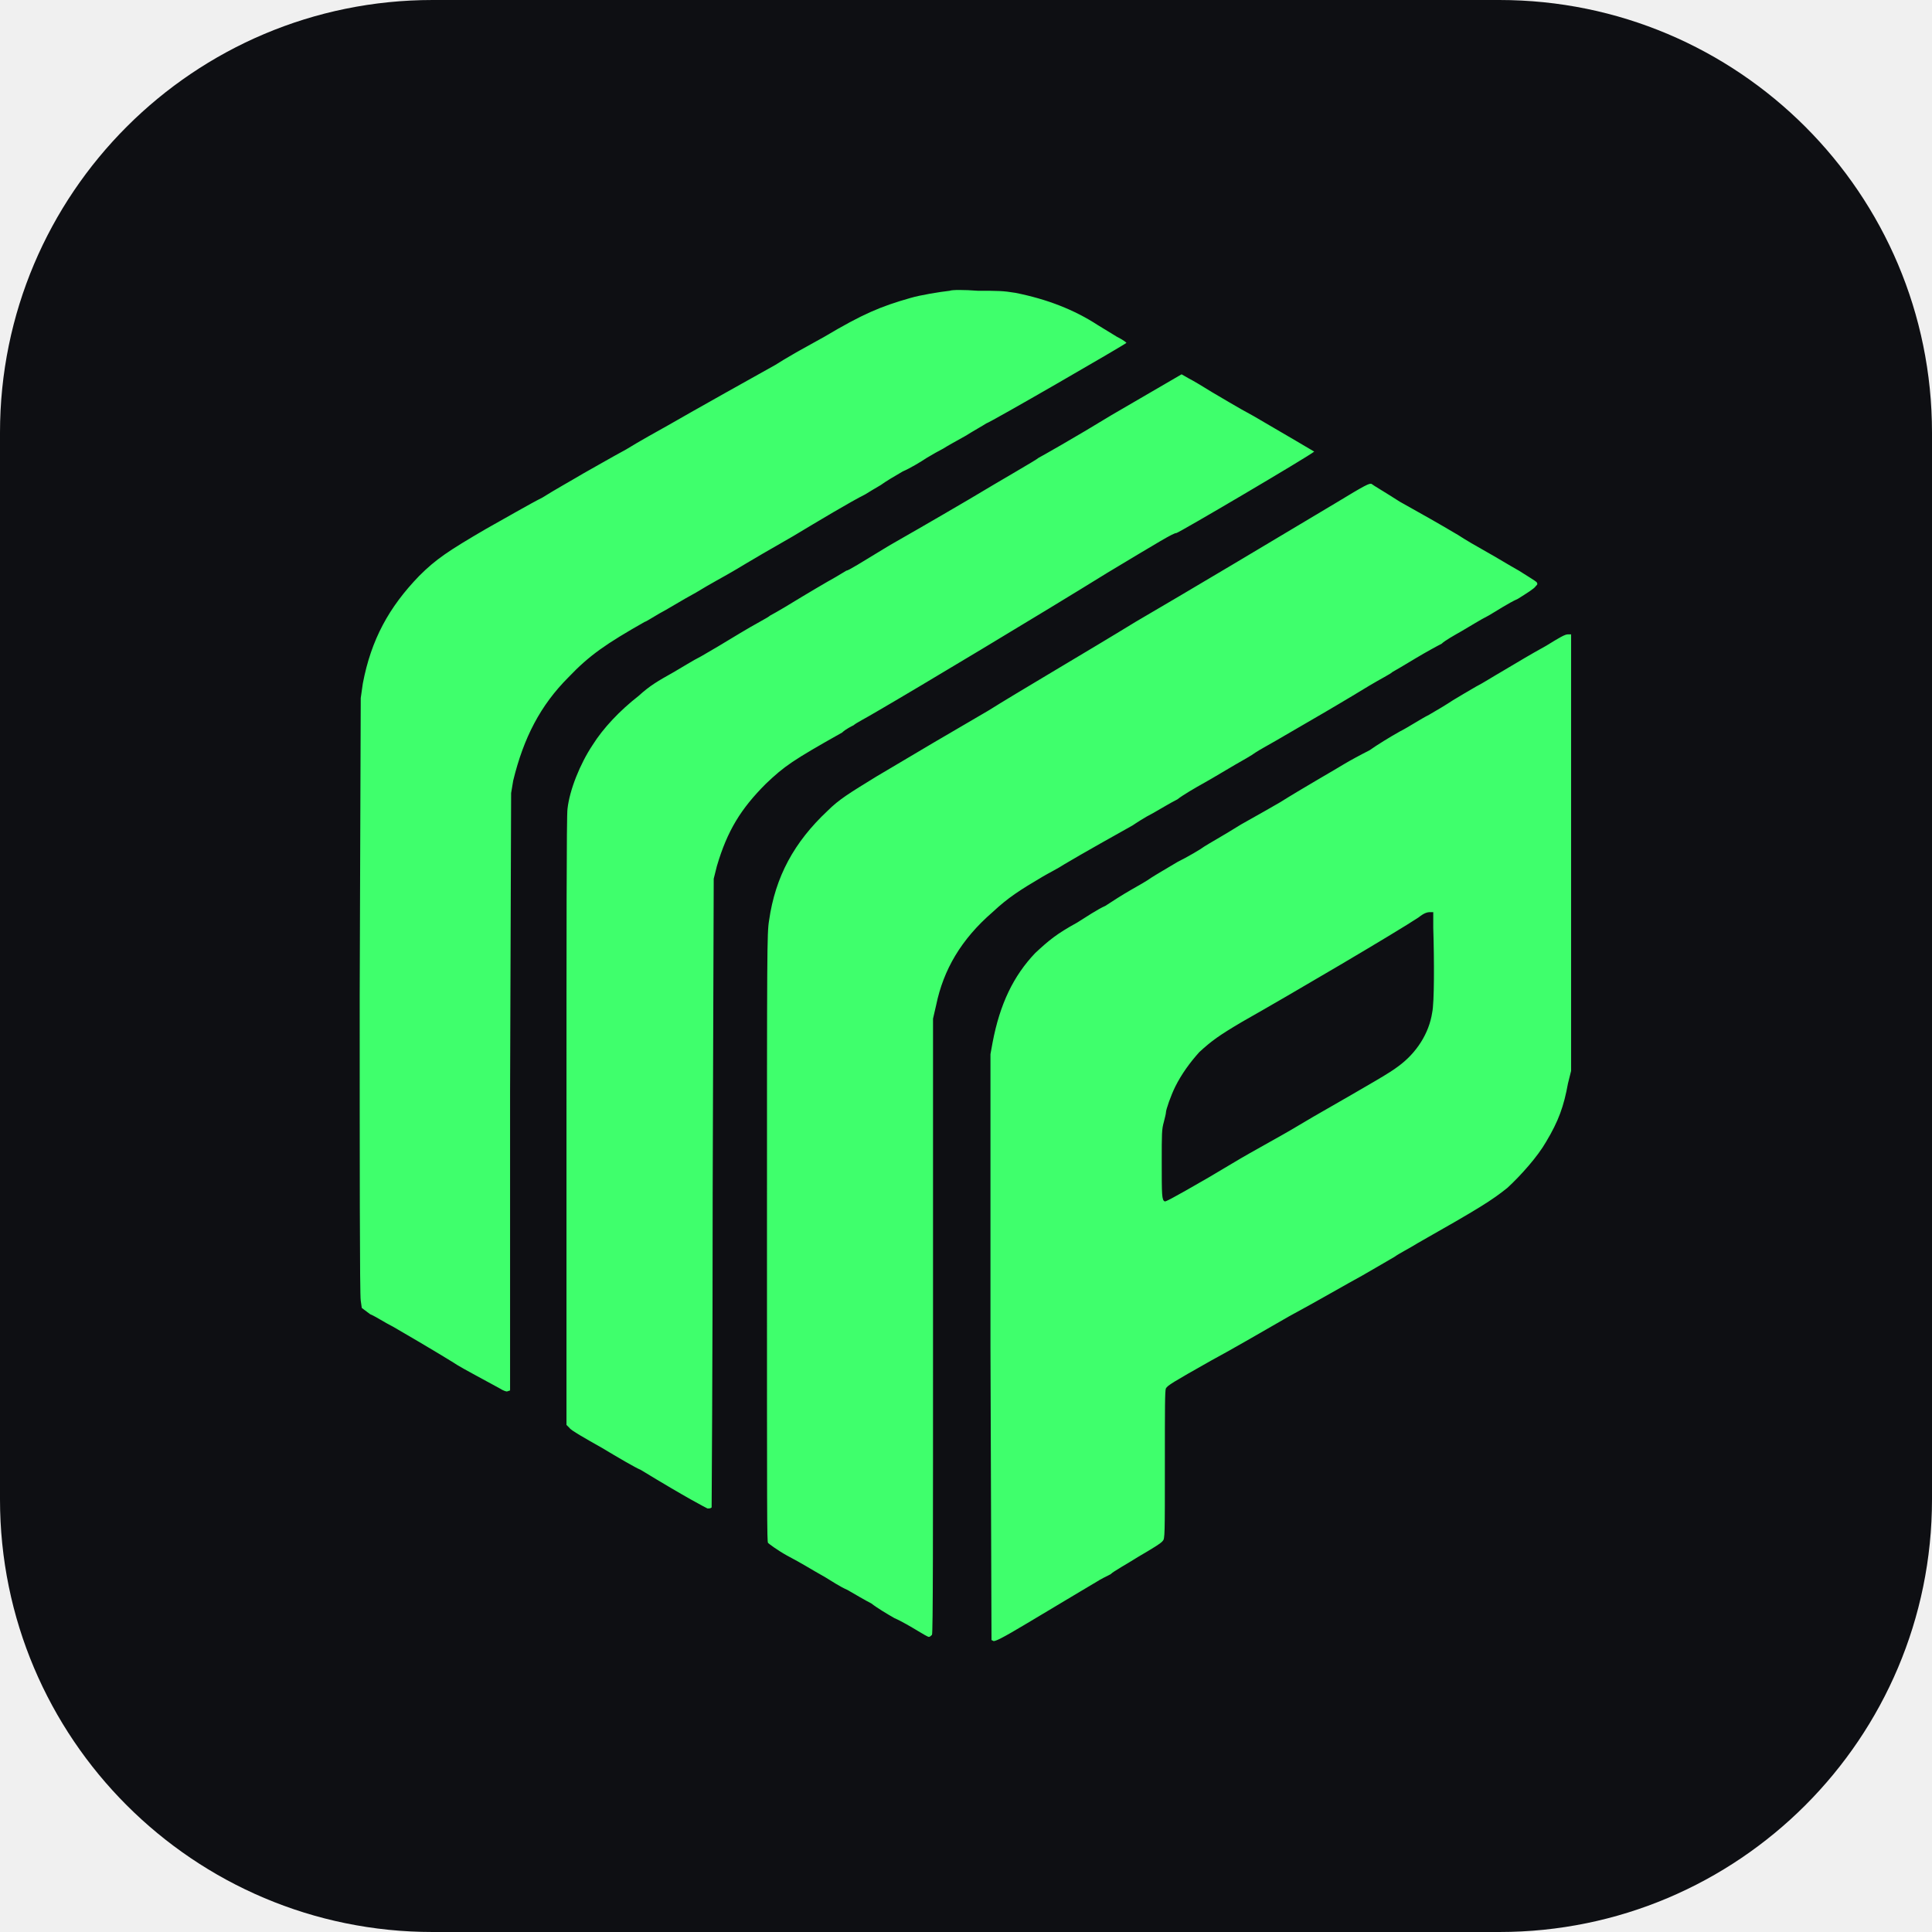
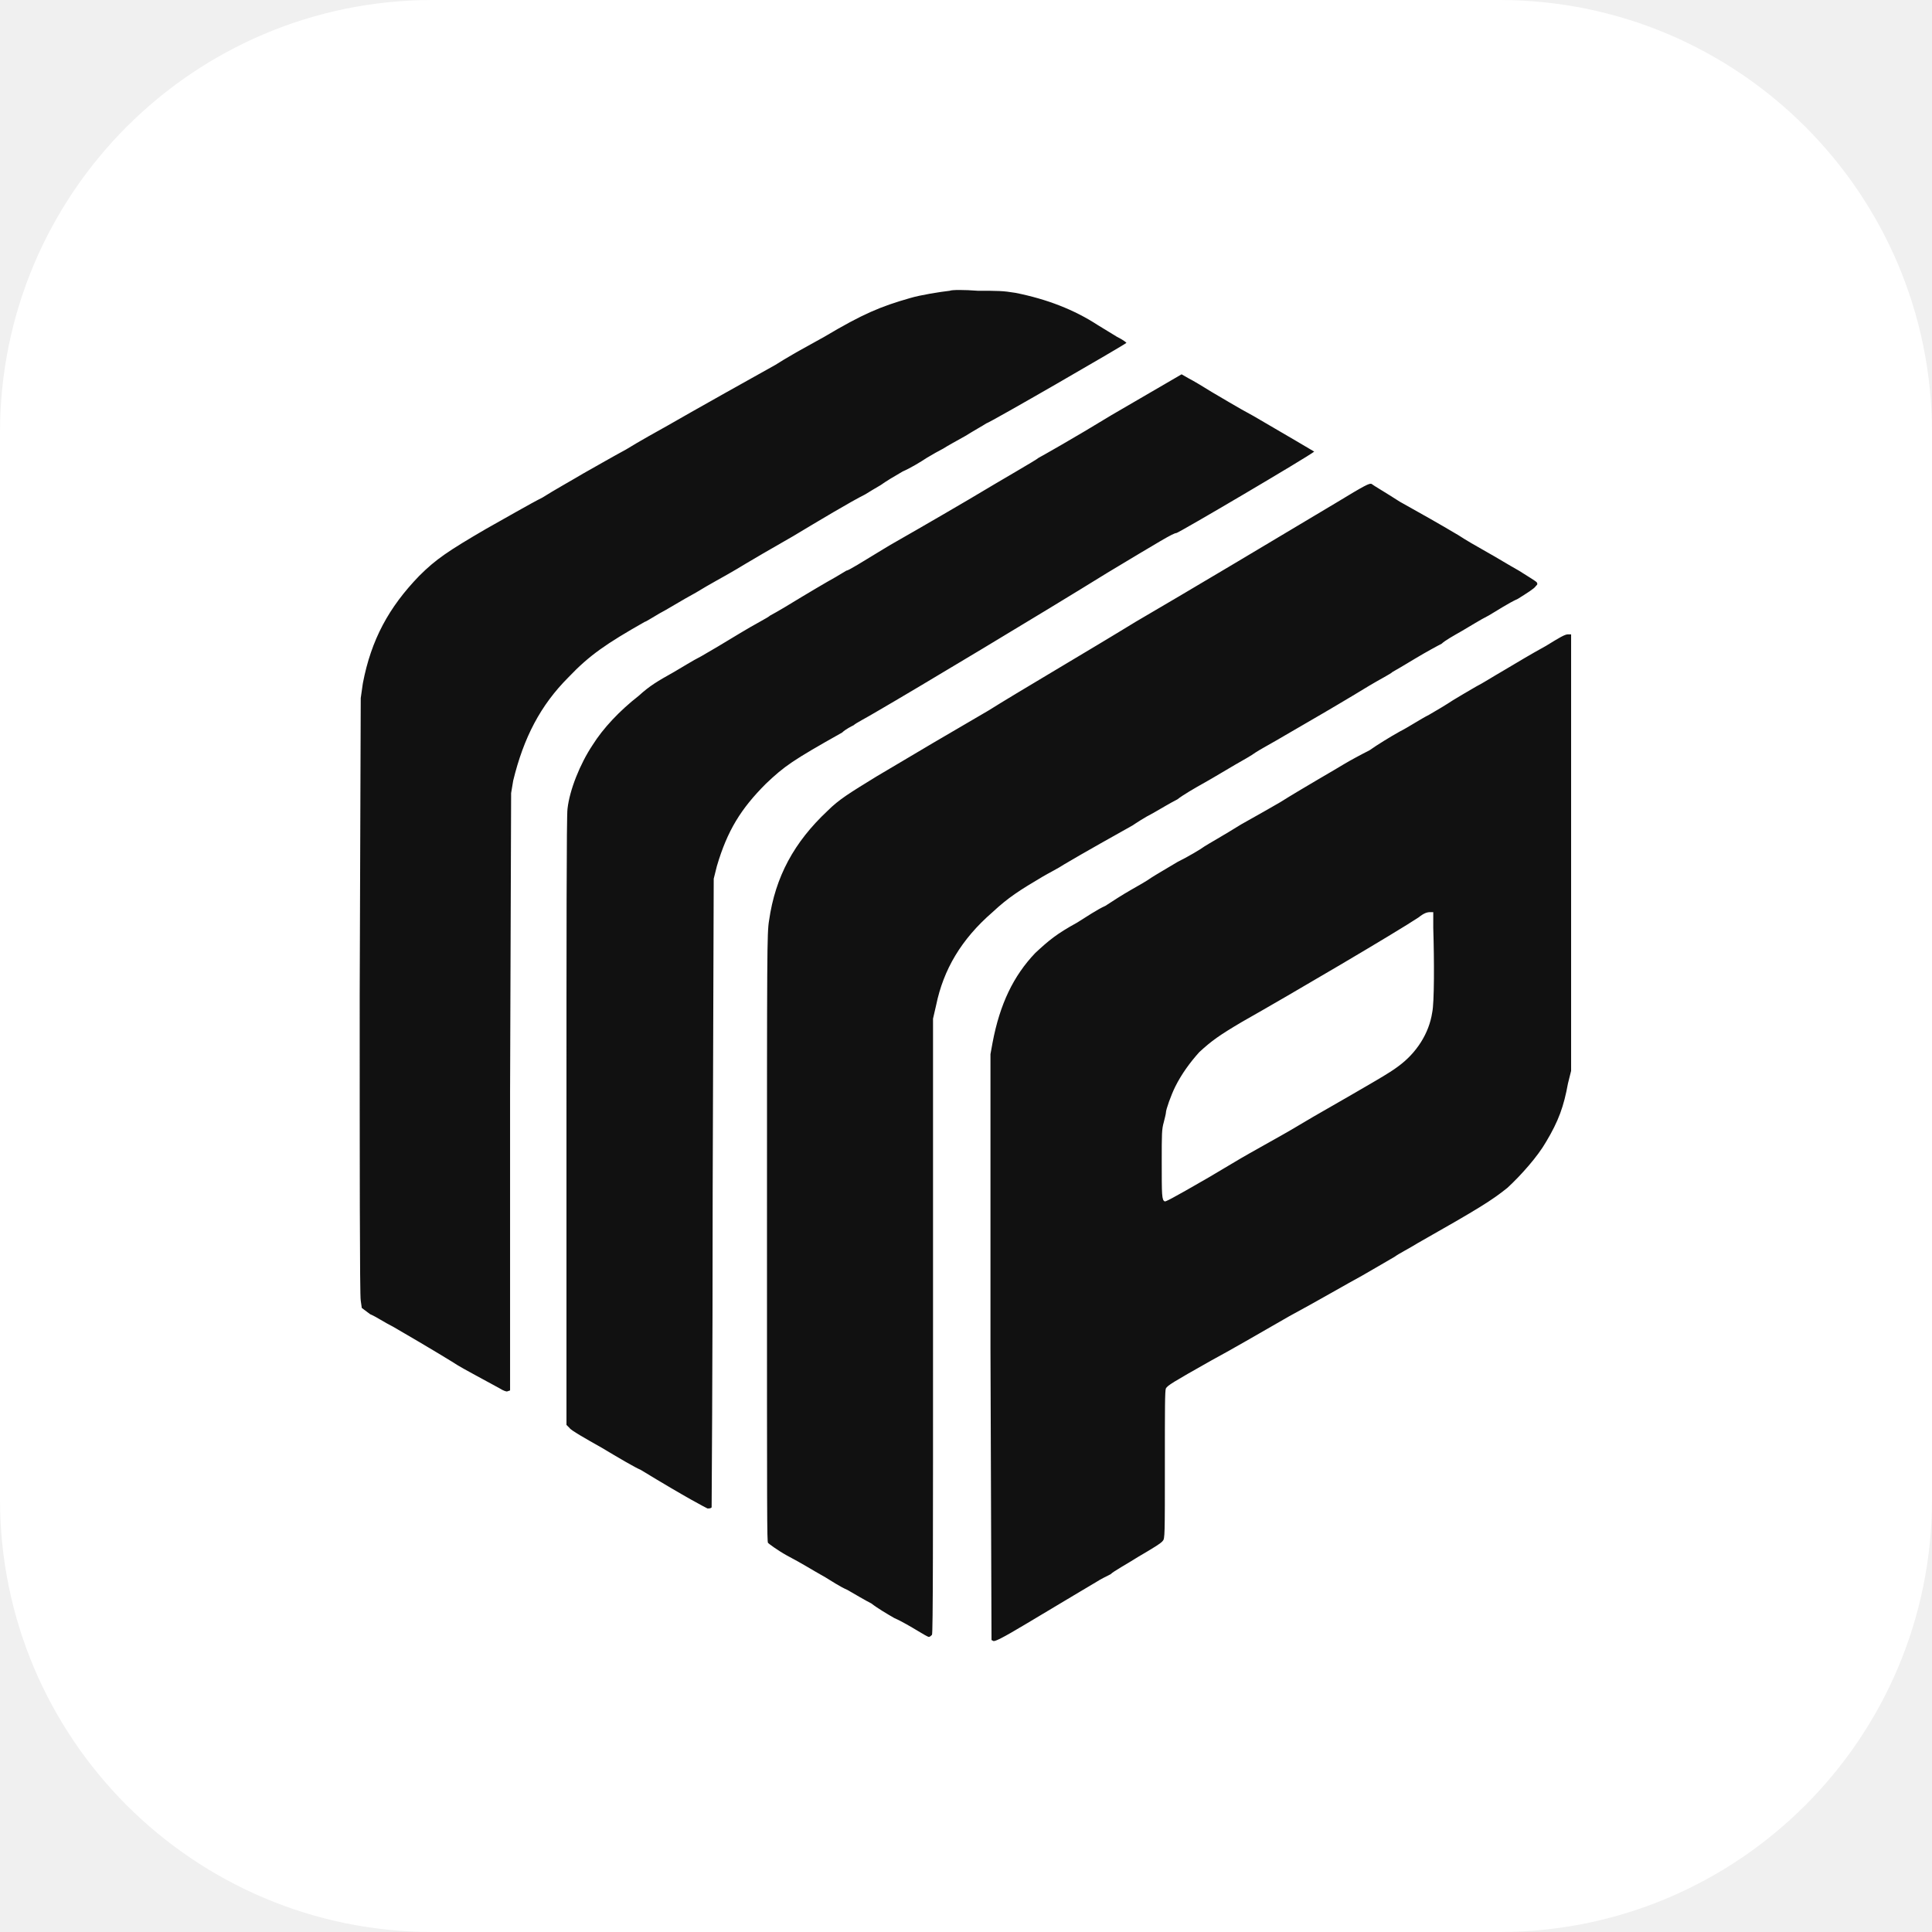
<svg xmlns="http://www.w3.org/2000/svg" viewBox="0 0 64.75 64.75">
-   <rect width="64.75" height="64.75" rx="14.5" fill="#0E0F13" />
+   <rect width="64.75" height="64.75" rx="14.5" fill="#FFFFFF" />
  <g transform="translate(9.71 9.71) scale(0.7)">
-     <path fill="#3FFF6C" transform="translate(3.35 0)" d="M28.25 0.05c-0.45 0.05-1.4 0.2-1.9 0.35c-1.4 0.4-2.25 0.75-4.1 1.85c-0.35 0.2-1 0.55-1.35 0.75c-0.35 0.2-0.85 0.5-1 0.6c-0.55 0.3-4.2 2.35-5.15 2.9c-0.45 0.25-1.35 0.75-2 1.15c-0.65 0.35-1.6 0.9-2.05 1.15c-0.5 0.3-1.4 0.8-1.95 1.15c-0.6 0.3-1.8 1-2.7 1.5c-1.8 1.05-2.4 1.45-3.2 2.25c-1.45 1.5-2.3 3.05-2.7 5.15l-0.1 0.7l-0.05 14.25c0 7.8 0 14.4 0.05 14.6l0.05 0.35l0.4 0.3c0.25 0.1 0.7 0.4 1.1 0.6c1.9 1.1 2.95 1.75 3.1 1.85c0.15 0.1 1.45 0.8 2 1.1c0.15 0.1 0.3 0.15 0.35 0.15l0.15-0.05l0-14.3l0.05-14.3l0.1-0.6c0.5-2.05 1.3-3.6 2.65-4.95c1-1.05 1.8-1.6 3.65-2.65c0.05 0 0.35-0.2 0.7-0.4c0.3-0.15 1.1-0.65 1.75-1c0.65-0.4 1.4-0.8 1.65-0.95c0.45-0.25 0.55-0.35 3-1.75c1.25-0.75 2.75-1.65 3.45-2c0.15-0.1 0.5-0.3 0.75-0.45c0.2-0.15 0.7-0.45 1.05-0.65c0.35-0.15 0.85-0.45 1.15-0.65c0.25-0.15 0.6-0.35 0.8-0.45c0.15-0.1 0.6-0.35 1.05-0.6c0.4-0.25 0.85-0.5 1-0.6c0.2-0.05 6.6-3.75 6.7-3.85c0.05 0-0.15-0.15-0.45-0.3c-0.25-0.15-0.65-0.4-0.9-0.55c-1.15-0.75-2.45-1.25-3.95-1.55c-0.6-0.1-0.85-0.1-1.8-0.1c-0.65-0.05-1.25-0.05-1.35 0zM36 6c-1.8 1.1-3.4 2-3.5 2.05c-0.1 0.1-1.6 0.95-3.35 2c-1.7 1-3.45 2-3.8 2.2c-1.4 0.85-1.95 1.2-2.05 1.2c0 0-0.25 0.15-0.5 0.3c-0.45 0.25-1.3 0.75-2.45 1.45c-0.25 0.15-0.6 0.35-0.7 0.4c-0.1 0.1-0.8 0.45-1.45 0.85c-0.65 0.4-1.5 0.9-1.85 1.1c-0.4 0.2-0.95 0.55-1.3 0.75c-0.8 0.45-1.15 0.65-1.7 1.15c-0.9 0.7-1.7 1.55-2.2 2.35c-0.6 0.9-1.1 2.15-1.2 3.05c-0.05 0.25-0.05 6.4-0.05 14.95l0 14.55l0.15 0.15c0.05 0.1 0.75 0.5 1.55 0.95c0.75 0.45 1.6 0.95 1.85 1.05c2.3 1.4 3.1 1.8 3.2 1.85c0.1 0 0.15 0 0.2-0.05c0-0.05 0.05-6.75 0.05-15.1l0.05-15l0.15-0.6c0.5-1.7 1.15-2.75 2.35-3.95c0.9-0.85 1.25-1.1 3.65-2.45c0.15-0.15 0.45-0.3 0.55-0.35c0.1-0.1 0.6-0.35 1.1-0.65c1.9-1.1 7.9-4.7 11.05-6.65c2.5-1.5 3.15-1.9 3.3-1.9c0.1 0 6.3-3.65 6.6-3.9c0 0-1.35-0.8-2.9-1.7c-0.75-0.4-1.65-0.95-2-1.15c-0.4-0.25-0.9-0.55-1.1-0.65l-0.35-0.2l-3.35 1.95zM46.75 10.2c-2.25 1.35-7.45 4.45-9.6 5.7c-2.2 1.35-5.7 3.4-7.05 4.25c-0.6 0.35-1.8 1.05-2.65 1.55c-0.85 0.5-2.1 1.25-2.7 1.6c-1.3 0.8-1.8 1.1-2.35 1.65c-1.6 1.5-2.5 3.15-2.8 5.25c-0.1 0.6-0.1 1.35-0.1 15.15c0 13.7 0 14.55 0.05 14.65c0.05 0.05 0.45 0.35 0.9 0.6c0.85 0.45 1.05 0.6 1.85 1.05c0.25 0.15 0.7 0.45 1.05 0.6c0.35 0.2 0.85 0.5 1.15 0.65c0.25 0.2 0.75 0.5 1.1 0.7c0.35 0.15 0.85 0.45 1.1 0.6c0.25 0.15 0.5 0.3 0.55 0.3c0.05 0 0.1-0.05 0.15-0.1c0.05-0.05 0.05-4.75 0.05-14.8l0-14.7l0.15-0.65c0.35-1.7 1.2-3.15 2.7-4.45c0.75-0.7 1.3-1.05 2.4-1.7c0.25-0.15 0.75-0.4 1.05-0.6c0.75-0.45 2.8-1.6 3.25-1.85c0.15-0.1 0.6-0.4 1-0.6c0.35-0.2 0.85-0.5 1.15-0.65c0.25-0.2 0.85-0.55 1.3-0.8c0.45-0.25 1.1-0.65 1.45-0.85c0.35-0.2 0.8-0.45 1-0.6c0.15-0.1 0.6-0.35 0.95-0.55c0.85-0.5 2.25-1.3 3-1.75c0.35-0.2 1-0.6 1.5-0.9c0.5-0.3 1-0.55 1.1-0.65c0.1-0.05 0.6-0.35 1.1-0.65c0.5-0.3 1.05-0.6 1.25-0.7c0.15-0.15 0.6-0.4 0.95-0.6c0.35-0.2 0.9-0.55 1.3-0.75c0.35-0.2 0.95-0.6 1.4-0.8c0.4-0.25 0.8-0.5 0.85-0.6c0.1-0.1 0.1-0.1 0.05-0.2c-0.05-0.05-0.45-0.3-0.85-0.55c-0.45-0.25-1.1-0.65-1.55-0.9c-0.45-0.25-1.05-0.6-1.35-0.8c-1.1-0.65-1.55-0.9-2.8-1.6c-0.7-0.45-1.3-0.8-1.35-0.85c-0.1-0.05-0.3 0.05-1.7 0.9zM56.8 17.05c-0.9 0.5-1.05 0.6-2.15 1.25c-0.35 0.2-0.9 0.55-1.2 0.7c-0.35 0.2-0.85 0.5-1.1 0.65c-0.3 0.2-0.8 0.5-1.15 0.7c-0.4 0.2-1 0.6-1.4 0.8c-0.45 0.25-1.1 0.65-1.45 0.9c-0.4 0.2-0.95 0.5-1.2 0.65c-0.4 0.25-1.9 1.1-3.1 1.85c-0.25 0.15-1.05 0.6-1.85 1.05c-0.8 0.5-1.6 0.95-1.75 1.05c-0.2 0.15-0.8 0.5-1.3 0.75c-0.5 0.3-1.1 0.65-1.25 0.75c-0.2 0.15-0.65 0.4-1 0.6c-0.35 0.2-0.9 0.55-1.2 0.75c-0.35 0.15-0.95 0.55-1.35 0.8c-1 0.55-1.35 0.85-2 1.45c-1.05 1.1-1.7 2.45-2.05 4.3l-0.1 0.55l0 14.05l0.05 14l0.1 0.05c0.1 0 0.35-0.1 1.6-0.85c1.75-1.05 3.1-1.85 3.35-2c0.15-0.1 0.45-0.25 0.65-0.35c0.15-0.15 0.8-0.5 1.35-0.85c0.6-0.35 1.1-0.65 1.15-0.75c0.1-0.1 0.1-0.25 0.1-3.65c0-2.7 0-3.55 0.05-3.65c0.1-0.15 0.25-0.25 2.2-1.35c0.75-0.4 2.4-1.35 3.7-2.1c1.3-0.7 2.85-1.6 3.5-1.95c0.6-0.35 1.3-0.75 1.55-0.9c0.2-0.15 0.7-0.4 1.1-0.65c3-1.7 3.55-2.05 4.3-2.65c0.65-0.6 1.45-1.5 1.85-2.2c0.6-1 0.85-1.7 1.05-2.8l0.15-0.6l0-10.45l0-10.45l-0.15 0c-0.15 0-0.4 0.15-1.05 0.55zM51.4 30.55c0.05 1.6 0.05 3.6-0.05 4.05c-0.15 1-0.75 1.95-1.65 2.6c-0.4 0.3-1 0.65-4.05 2.4c-0.35 0.2-1 0.6-1.45 0.85c-0.45 0.25-1.15 0.65-1.6 0.9c-0.45 0.25-1.35 0.8-1.95 1.15c-1.9 1.1-2.05 1.15-2.1 1.15c-0.15-0.05-0.15-0.3-0.15-1.9c0-1.35 0-1.55 0.1-1.9c0.05-0.2 0.1-0.4 0.1-0.45c0-0.15 0.25-0.85 0.45-1.25c0.3-0.6 0.7-1.15 1.15-1.65c0.6-0.55 0.95-0.8 2.05-1.45c2.3-1.3 7.4-4.3 8.45-5c0.25-0.2 0.4-0.25 0.55-0.25l0.15 0l0 0.75z" />
+     <path fill="#111111" transform="translate(3.35 0)" d="M28.25 0.05c-0.45 0.05-1.4 0.2-1.9 0.35c-1.4 0.4-2.25 0.75-4.1 1.85c-0.35 0.2-1 0.55-1.35 0.75c-0.35 0.2-0.85 0.5-1 0.6c-0.55 0.3-4.2 2.35-5.15 2.9c-0.45 0.25-1.35 0.75-2 1.15c-0.65 0.35-1.6 0.9-2.05 1.15c-0.5 0.3-1.4 0.8-1.95 1.15c-0.6 0.3-1.8 1-2.7 1.5c-1.8 1.05-2.4 1.45-3.2 2.25c-1.45 1.5-2.3 3.05-2.7 5.15l-0.1 0.7l-0.05 14.25c0 7.8 0 14.4 0.05 14.6l0.05 0.35l0.4 0.3c0.25 0.1 0.7 0.4 1.1 0.6c1.9 1.1 2.95 1.75 3.1 1.85c0.15 0.1 1.45 0.8 2 1.1c0.15 0.1 0.3 0.15 0.35 0.15l0.15-0.05l0-14.3l0.05-14.3l0.1-0.6c0.5-2.05 1.3-3.6 2.65-4.95c1-1.05 1.8-1.6 3.65-2.65c0.05 0 0.35-0.2 0.7-0.4c0.3-0.15 1.1-0.65 1.75-1c0.65-0.4 1.4-0.8 1.65-0.95c0.45-0.25 0.55-0.35 3-1.75c1.25-0.75 2.75-1.65 3.45-2c0.15-0.1 0.5-0.3 0.75-0.45c0.2-0.15 0.7-0.45 1.05-0.65c0.35-0.15 0.85-0.45 1.15-0.65c0.25-0.15 0.6-0.35 0.8-0.45c0.15-0.1 0.6-0.35 1.05-0.6c0.4-0.25 0.85-0.5 1-0.6c0.2-0.05 6.6-3.75 6.7-3.85c0.05 0-0.15-0.15-0.45-0.3c-0.25-0.15-0.65-0.4-0.9-0.55c-1.15-0.75-2.45-1.25-3.95-1.55c-0.6-0.1-0.85-0.1-1.8-0.1c-0.65-0.05-1.25-0.05-1.35 0zM36 6c-1.8 1.1-3.4 2-3.5 2.05c-0.1 0.1-1.6 0.95-3.35 2c-1.7 1-3.45 2-3.8 2.2c-1.4 0.85-1.95 1.2-2.05 1.2c0 0-0.25 0.15-0.5 0.3c-0.45 0.25-1.3 0.75-2.45 1.45c-0.25 0.15-0.6 0.35-0.7 0.4c-0.1 0.1-0.8 0.45-1.45 0.85c-0.65 0.4-1.5 0.9-1.85 1.1c-0.4 0.2-0.95 0.55-1.3 0.75c-0.8 0.45-1.15 0.65-1.7 1.15c-0.9 0.7-1.7 1.55-2.2 2.35c-0.6 0.9-1.1 2.15-1.2 3.05c-0.05 0.25-0.05 6.4-0.05 14.95l0 14.55l0.15 0.15c0.05 0.1 0.75 0.5 1.55 0.95c0.75 0.45 1.6 0.95 1.85 1.05c2.3 1.4 3.1 1.8 3.2 1.85c0.1 0 0.15 0 0.2-0.05c0-0.05 0.05-6.75 0.05-15.1l0.05-15l0.15-0.6c0.5-1.7 1.15-2.75 2.35-3.95c0.9-0.85 1.25-1.1 3.65-2.45c0.15-0.15 0.45-0.3 0.55-0.35c0.1-0.1 0.6-0.35 1.1-0.65c1.9-1.1 7.9-4.7 11.05-6.65c2.5-1.5 3.15-1.9 3.3-1.9c0.1 0 6.3-3.65 6.6-3.9c0 0-1.35-0.8-2.9-1.7c-0.75-0.4-1.65-0.95-2-1.15c-0.4-0.25-0.9-0.55-1.1-0.65l-0.35-0.2l-3.35 1.95zM46.75 10.2c-2.25 1.35-7.45 4.45-9.6 5.7c-2.2 1.35-5.7 3.4-7.05 4.25c-0.6 0.35-1.8 1.05-2.65 1.55c-0.85 0.5-2.1 1.25-2.7 1.6c-1.3 0.8-1.8 1.1-2.35 1.65c-1.6 1.5-2.5 3.15-2.8 5.25c-0.1 0.6-0.1 1.35-0.1 15.15c0 13.7 0 14.55 0.05 14.65c0.05 0.05 0.45 0.35 0.9 0.6c0.85 0.45 1.05 0.6 1.85 1.05c0.25 0.15 0.7 0.45 1.05 0.6c0.35 0.2 0.85 0.5 1.15 0.65c0.25 0.2 0.75 0.5 1.1 0.7c0.35 0.15 0.85 0.45 1.1 0.6c0.25 0.15 0.5 0.3 0.55 0.3c0.05 0 0.1-0.05 0.15-0.1c0.05-0.05 0.05-4.75 0.05-14.8l0-14.7l0.15-0.65c0.35-1.7 1.2-3.15 2.7-4.45c0.75-0.7 1.3-1.05 2.4-1.7c0.25-0.15 0.75-0.4 1.05-0.6c0.75-0.45 2.8-1.6 3.25-1.85c0.15-0.1 0.6-0.4 1-0.6c0.35-0.2 0.85-0.5 1.15-0.65c0.25-0.2 0.85-0.55 1.3-0.8c0.45-0.25 1.1-0.65 1.45-0.85c0.35-0.2 0.8-0.45 1-0.6c0.15-0.1 0.6-0.35 0.95-0.55c0.85-0.5 2.25-1.3 3-1.75c0.35-0.2 1-0.6 1.5-0.9c0.5-0.3 1-0.55 1.1-0.65c0.1-0.05 0.6-0.35 1.1-0.65c0.5-0.3 1.05-0.6 1.25-0.7c0.15-0.15 0.6-0.4 0.95-0.6c0.35-0.2 0.9-0.55 1.3-0.75c0.35-0.2 0.95-0.6 1.4-0.8c0.4-0.25 0.8-0.5 0.85-0.6c0.1-0.1 0.1-0.1 0.05-0.2c-0.05-0.05-0.45-0.3-0.85-0.55c-0.45-0.25-1.1-0.65-1.55-0.9c-0.45-0.25-1.05-0.6-1.35-0.8c-1.1-0.65-1.55-0.9-2.8-1.6c-0.7-0.45-1.3-0.8-1.35-0.85c-0.1-0.05-0.3 0.05-1.7 0.9zM56.8 17.05c-0.9 0.5-1.05 0.6-2.15 1.25c-0.35 0.2-0.9 0.55-1.2 0.7c-0.35 0.2-0.85 0.5-1.1 0.65c-0.3 0.2-0.8 0.5-1.15 0.7c-0.4 0.2-1 0.6-1.4 0.8c-0.45 0.25-1.1 0.65-1.45 0.9c-0.4 0.2-0.95 0.5-1.2 0.65c-0.4 0.25-1.9 1.1-3.1 1.85c-0.25 0.15-1.05 0.6-1.85 1.05c-0.8 0.5-1.6 0.95-1.75 1.05c-0.2 0.15-0.8 0.5-1.3 0.75c-0.5 0.3-1.1 0.65-1.25 0.75c-0.2 0.15-0.65 0.4-1 0.6c-0.35 0.2-0.9 0.55-1.2 0.75c-0.35 0.15-0.95 0.55-1.35 0.8c-1 0.55-1.35 0.85-2 1.45c-1.05 1.1-1.7 2.45-2.05 4.3l-0.1 0.55l0 14.05l0.05 14l0.1 0.05c0.1 0 0.35-0.1 1.6-0.85c1.75-1.05 3.1-1.85 3.35-2c0.15-0.1 0.45-0.25 0.65-0.35c0.15-0.15 0.8-0.5 1.35-0.85c0.6-0.35 1.1-0.65 1.15-0.75c0.1-0.1 0.1-0.25 0.1-3.65c0-2.7 0-3.55 0.05-3.65c0.1-0.15 0.25-0.25 2.2-1.35c0.75-0.4 2.4-1.35 3.7-2.1c1.3-0.7 2.85-1.6 3.5-1.95c0.6-0.35 1.3-0.75 1.55-0.9c0.2-0.15 0.7-0.4 1.1-0.65c3-1.7 3.55-2.05 4.3-2.65c0.65-0.6 1.45-1.5 1.85-2.2c0.6-1 0.85-1.7 1.05-2.8l0.15-0.6l0-10.45l0-10.45l-0.15 0c-0.15 0-0.4 0.15-1.05 0.55zM51.4 30.55c0.05 1.6 0.05 3.6-0.05 4.05c-0.15 1-0.75 1.95-1.65 2.6c-0.4 0.3-1 0.65-4.05 2.4c-0.35 0.2-1 0.6-1.45 0.85c-0.45 0.25-1.15 0.65-1.6 0.9c-0.45 0.25-1.35 0.8-1.95 1.15c-1.9 1.1-2.05 1.15-2.1 1.15c-0.15-0.05-0.15-0.3-0.15-1.9c0-1.35 0-1.55 0.1-1.9c0.05-0.2 0.1-0.4 0.1-0.45c0-0.15 0.25-0.85 0.45-1.25c0.3-0.6 0.7-1.15 1.15-1.65c0.6-0.55 0.95-0.8 2.05-1.45c2.3-1.3 7.4-4.3 8.45-5c0.25-0.2 0.4-0.25 0.55-0.25l0.15 0l0 0.75z" />
  </g>
</svg>
